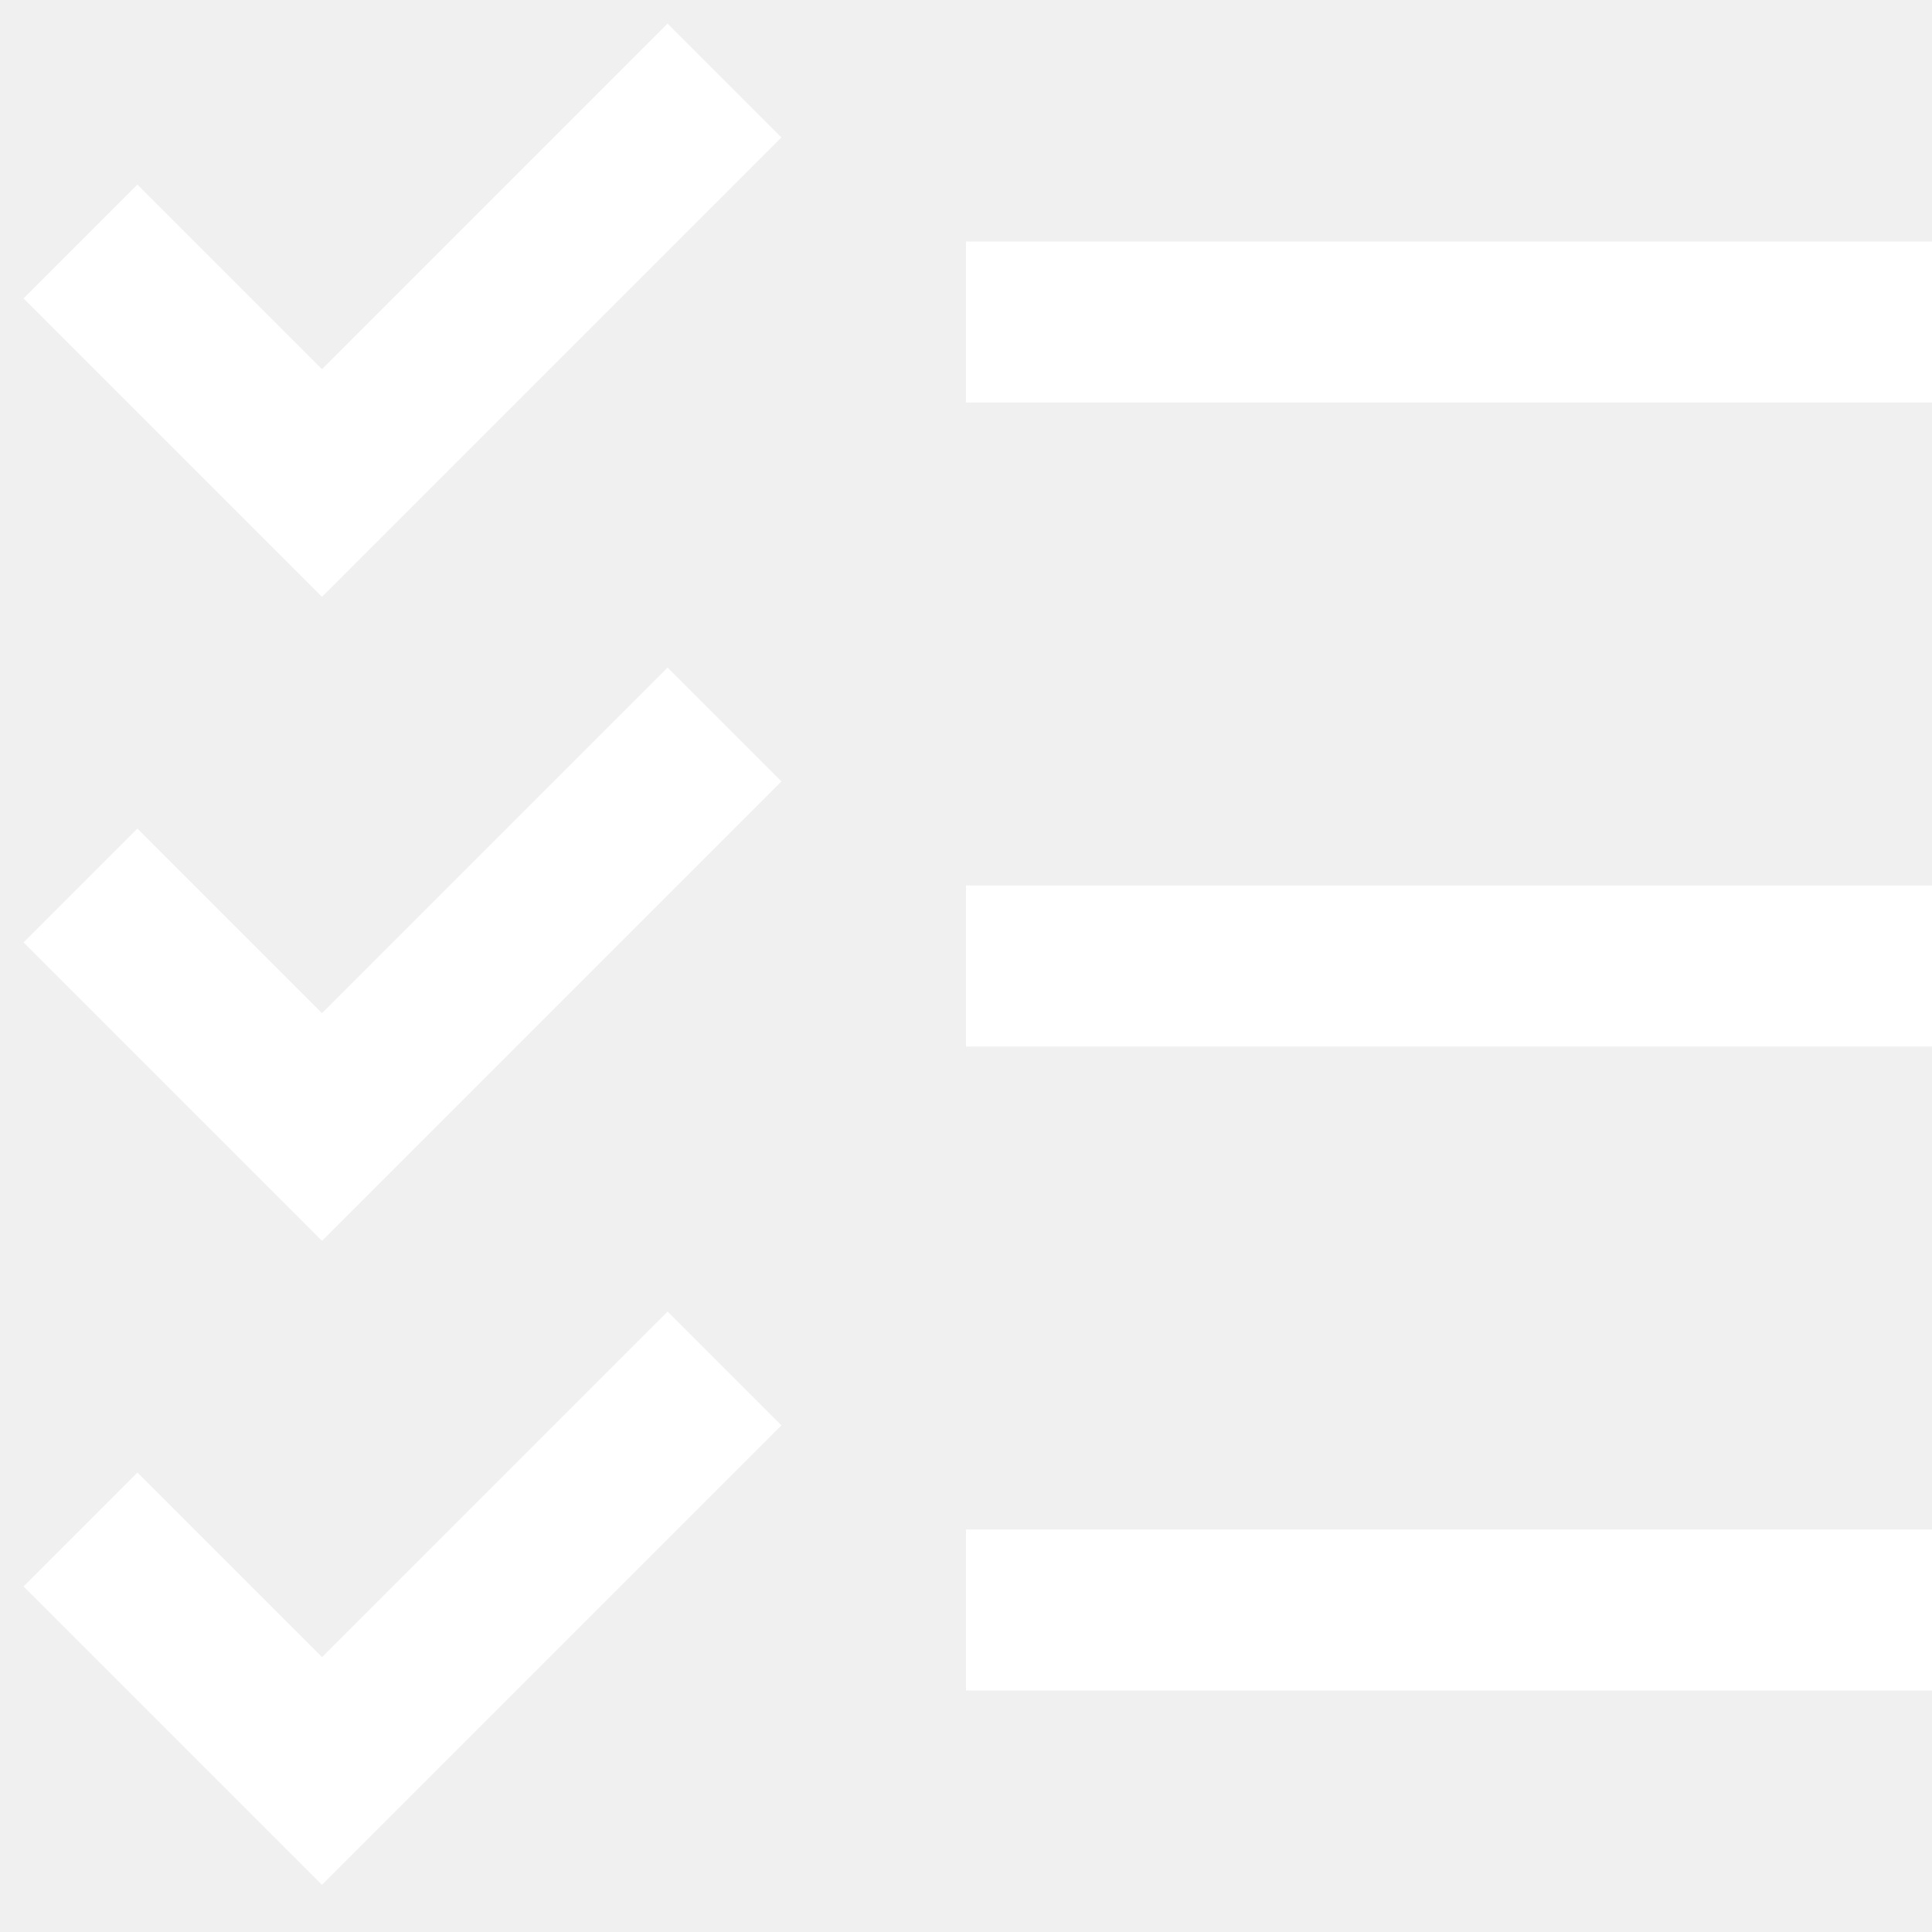
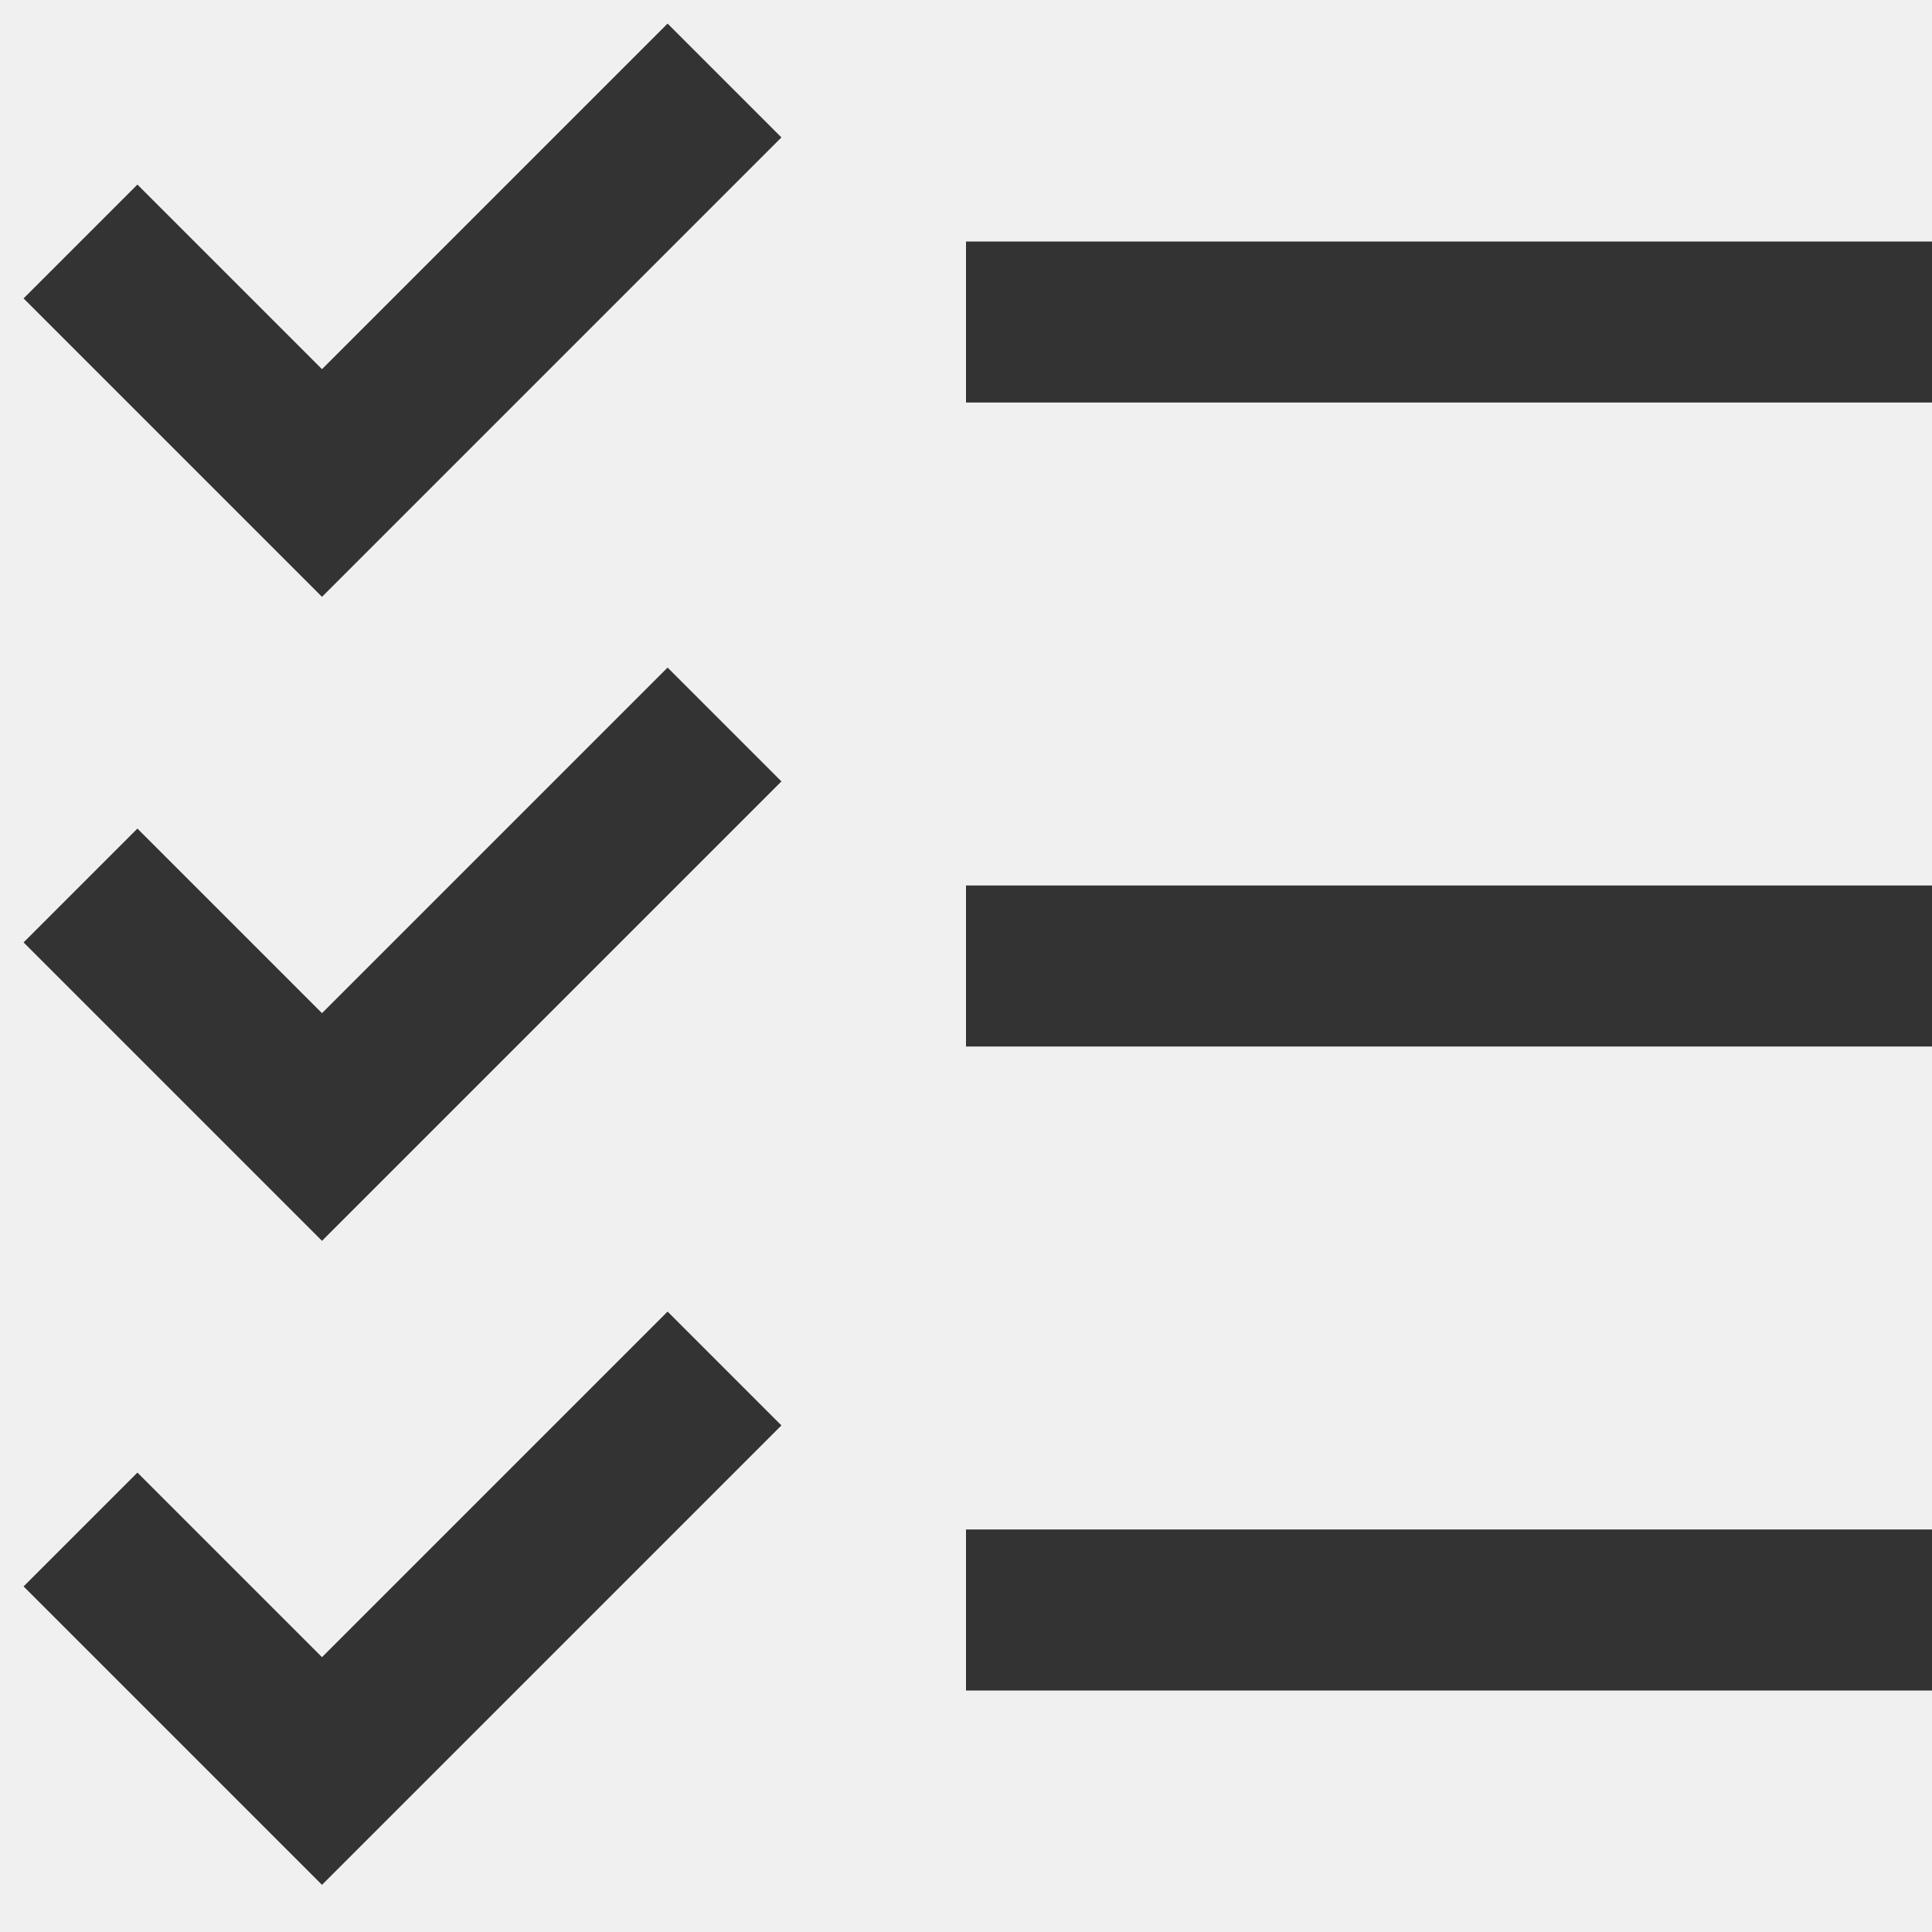
<svg xmlns="http://www.w3.org/2000/svg" width="24px" height="24px" viewBox="0 0 24 24">
-   <path fill="none" stroke="#fff" stroke-width="2" d="M12,20 L24,20 M12,12 L24,12 M12,4 L24,4 M1,19 L4,22 L9,17 M1,11 L4,14 L9,9 M9,1 L4,6 L1,3" />
+   <path fill="none" stroke="#333" stroke-width="2" d="M12,20 L24,20 M12,12 L24,12 M12,4 L24,4 M1,19 L4,22 L9,17 M1,11 L4,14 L9,9 M9,1 L4,6 L1,3" />
</svg>
